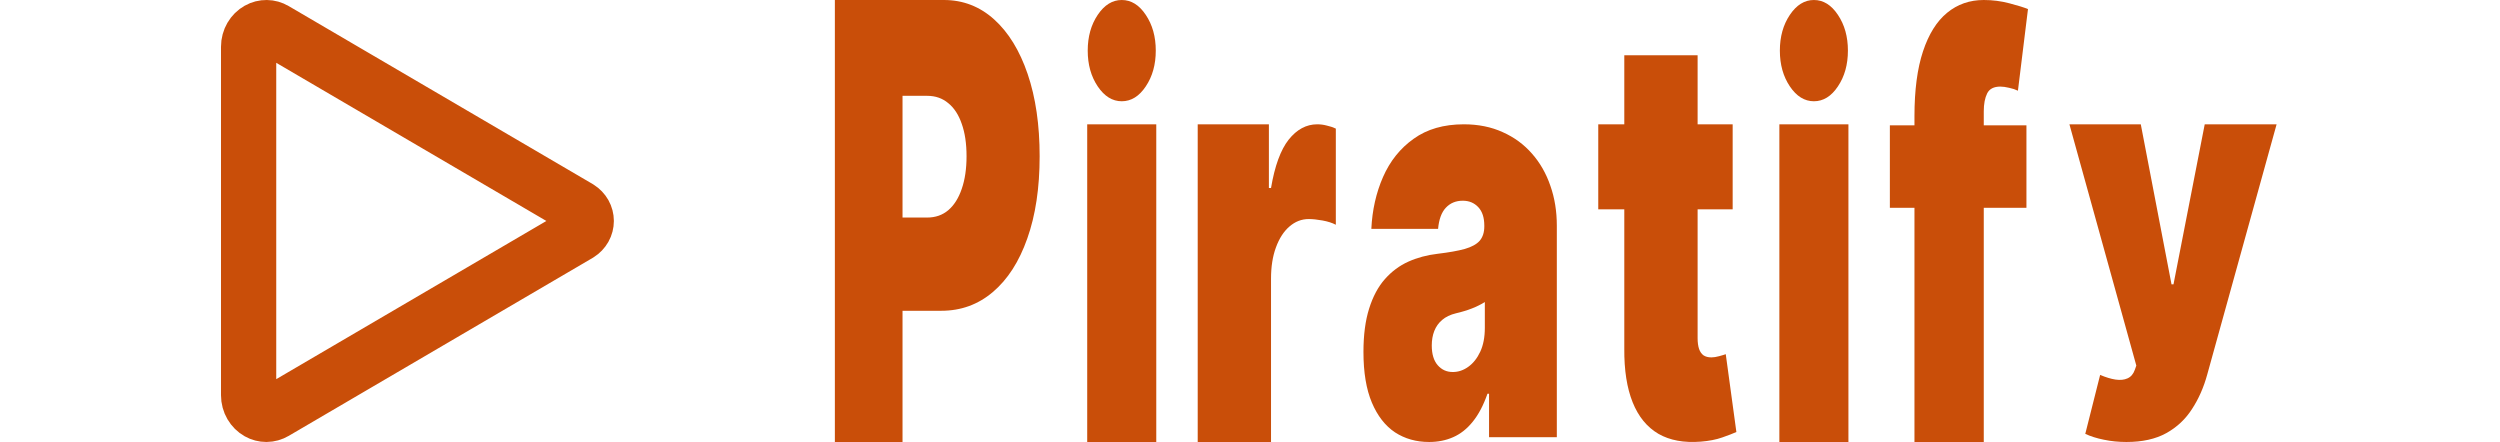
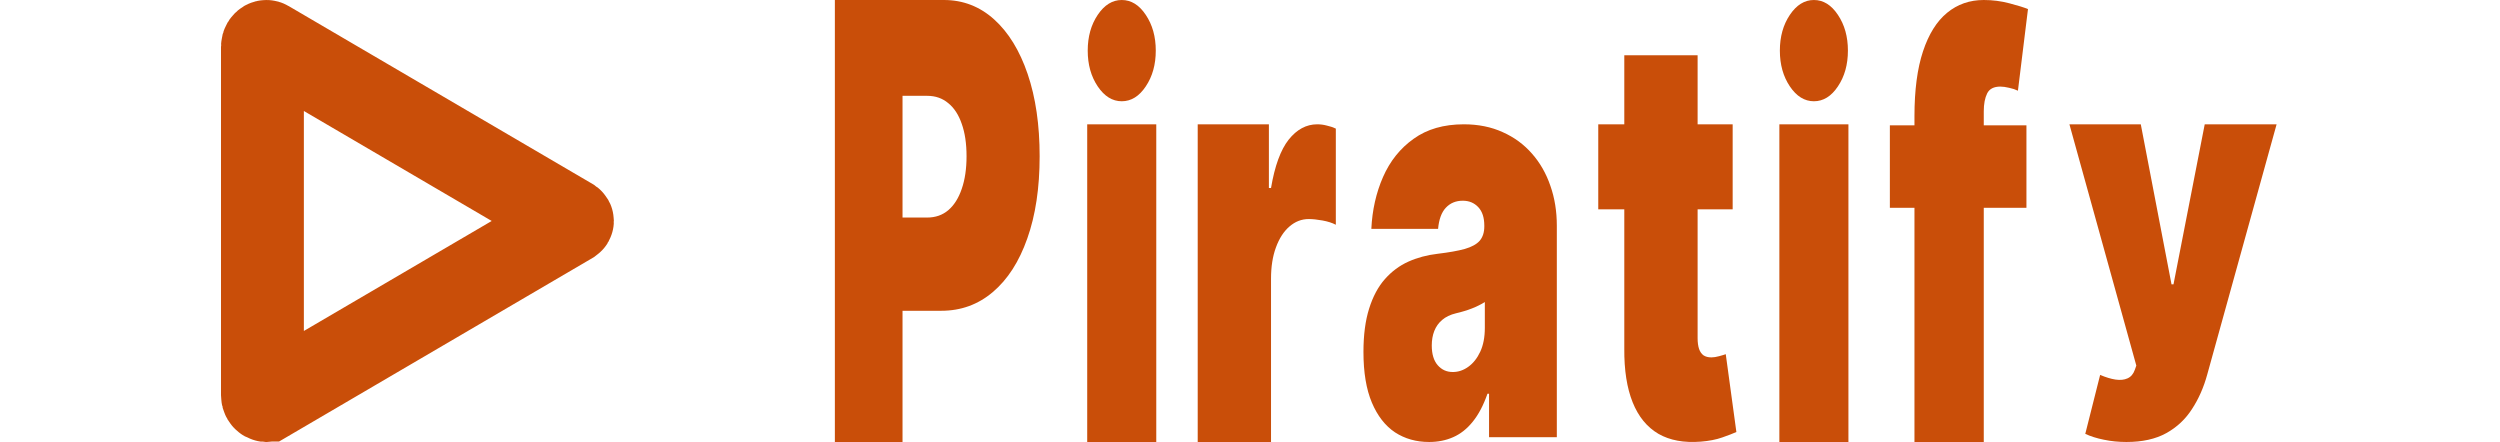
<svg xmlns="http://www.w3.org/2000/svg" width="181" height="32" viewBox="0 0 181 32" fill="none">
-   <path d="M41.912 16.937L19.896 29.829L19.896 29.829L19.889 29.833C19.709 29.939 19.5 29.998 19.284 30C19.079 29.999 18.88 29.946 18.707 29.849L18.707 29.849L18.7 29.845C18.289 29.617 18 29.151 18 28.609V3.391C18 2.847 18.288 2.384 18.7 2.156L18.7 2.156L18.71 2.15C18.887 2.05 19.091 1.998 19.301 2C19.511 2.003 19.713 2.06 19.887 2.164L19.893 2.168L19.899 2.171L41.912 15.059C42.079 15.165 42.212 15.306 42.304 15.467C42.397 15.633 42.444 15.815 42.444 15.998C42.444 16.181 42.397 16.364 42.304 16.529C42.212 16.69 42.079 16.832 41.912 16.937Z" stroke="#C94E09" stroke-width="4" />
+   <path d="M19.195 28.976L19.195 28.976L19.184 28.97C19.102 28.924 19 28.799 19 28.609V3.391C19 3.199 19.1 3.077 19.184 3.03L19.192 3.026L19.2 3.021C19.223 3.009 19.254 3 19.289 3C19.324 3 19.354 3.01 19.375 3.023L19.385 3.029L19.394 3.034L41.386 15.91C41.41 15.927 41.425 15.946 41.433 15.96C41.442 15.976 41.444 15.989 41.444 15.998C41.444 16.008 41.442 16.021 41.433 16.037C41.425 16.051 41.41 16.069 41.386 16.086L19.391 28.966L19.39 28.966L19.38 28.973C19.354 28.987 19.321 28.998 19.283 29C19.249 28.998 19.218 28.989 19.195 28.976Z" stroke="#C94E09" stroke-width="6" />
  <path d="M153.952 32C153.384 32 152.843 31.945 152.328 31.837C151.814 31.735 151.363 31.593 150.974 31.412L152.05 27.143C152.457 27.317 152.828 27.43 153.163 27.481C153.504 27.531 153.794 27.502 154.033 27.393C154.278 27.285 154.455 27.078 154.562 26.773L154.67 26.468L149.826 9H154.993L157.218 20.587H157.361L159.622 9H164.826L159.802 27.121C159.55 28.043 159.186 28.871 158.707 29.604C158.235 30.345 157.613 30.929 156.841 31.358C156.07 31.786 155.107 32 153.952 32Z" fill="#C94E09" />
  <path d="M146.714 9.075V15.045H136.826V9.075H146.714ZM138.607 32V8.418C138.607 6.527 138.813 4.96 139.226 3.716C139.638 2.473 140.219 1.542 140.971 0.925C141.722 0.308 142.607 0 143.625 0C144.262 0 144.88 0.08 145.48 0.239C146.086 0.398 146.535 0.537 146.826 0.657L146.098 6.567C145.916 6.478 145.704 6.408 145.462 6.358C145.219 6.299 145.007 6.269 144.825 6.269C144.353 6.269 144.035 6.433 143.871 6.761C143.707 7.09 143.625 7.522 143.625 8.06V32H138.607Z" fill="#C94E09" />
  <path d="M128.826 32V9H133.826V32H128.826ZM131.326 7.331C130.649 7.331 130.069 6.972 129.586 6.255C129.103 5.537 128.862 4.674 128.862 3.665C128.862 2.657 129.103 1.794 129.586 1.076C130.069 0.359 130.649 0 131.326 0C132.008 0 132.588 0.359 133.065 1.076C133.548 1.794 133.789 2.657 133.789 3.665C133.789 4.674 133.548 5.537 133.065 6.255C132.588 6.972 132.008 7.331 131.326 7.331Z" fill="#C94E09" />
  <path d="M125.445 9L125.445 15.155H115.714L115.714 9H125.445ZM117.599 4H122.907V24.48C122.907 24.79 122.942 25.052 123.013 25.265C123.083 25.468 123.192 25.623 123.339 25.73C123.487 25.826 123.676 25.875 123.907 25.875C124.067 25.875 124.253 25.846 124.464 25.788C124.682 25.73 124.843 25.681 124.945 25.642L125.714 31.278C125.477 31.385 125.138 31.515 124.695 31.67C124.259 31.825 123.74 31.927 123.138 31.975C121.92 32.072 120.897 31.883 120.07 31.409C119.243 30.925 118.621 30.165 118.205 29.128C117.788 28.092 117.586 26.795 117.599 25.236V4Z" fill="#C94E09" />
  <path d="M103.47 32C102.538 32 101.714 31.767 100.997 31.301C100.287 30.826 99.729 30.108 99.323 29.147C98.917 28.186 98.714 26.963 98.714 25.479C98.714 24.256 98.851 23.212 99.123 22.349C99.396 21.475 99.776 20.762 100.265 20.209C100.753 19.656 101.32 19.233 101.967 18.942C102.62 18.651 103.324 18.462 104.079 18.375C104.896 18.278 105.553 18.161 106.047 18.025C106.548 17.88 106.91 17.681 107.132 17.428C107.353 17.166 107.464 16.822 107.464 16.395V16.337C107.464 15.754 107.319 15.308 107.027 14.998C106.735 14.687 106.361 14.532 105.905 14.532C105.404 14.532 104.995 14.701 104.678 15.041C104.367 15.371 104.18 15.881 104.117 16.57H99.285C99.349 15.211 99.631 13.959 100.132 12.814C100.639 11.659 101.377 10.737 102.348 10.048C103.318 9.349 104.529 9 105.981 9C107.027 9 107.965 9.189 108.796 9.568C109.627 9.937 110.334 10.456 110.917 11.125C111.5 11.785 111.944 12.562 112.248 13.454C112.559 14.338 112.714 15.298 112.714 16.337V31.651H107.807V28.506H107.693C107.401 29.341 107.046 30.015 106.627 30.53C106.215 31.044 105.743 31.418 105.21 31.651C104.684 31.884 104.104 32 103.47 32ZM105.182 26.934C105.581 26.934 105.955 26.808 106.304 26.556C106.659 26.303 106.948 25.939 107.17 25.464C107.392 24.988 107.502 24.411 107.502 23.732V21.868C107.363 21.956 107.214 22.038 107.055 22.116C106.903 22.194 106.738 22.266 106.561 22.334C106.39 22.402 106.206 22.465 106.009 22.523C105.819 22.582 105.619 22.635 105.41 22.683C105.004 22.781 104.671 22.941 104.411 23.164C104.158 23.377 103.968 23.644 103.841 23.965C103.72 24.275 103.66 24.625 103.66 25.013C103.66 25.634 103.803 26.109 104.088 26.439C104.373 26.769 104.738 26.934 105.182 26.934Z" fill="#C94E09" />
  <path d="M86.714 32L86.714 9H91.868L91.868 13.612H92.022C92.291 12.015 92.718 10.848 93.301 10.109C93.891 9.37 94.58 9 95.368 9C95.599 9 95.827 9.03 96.051 9.089C96.282 9.138 96.503 9.212 96.714 9.31V16.273C96.452 16.134 96.128 16.031 95.743 15.962C95.359 15.893 95.028 15.859 94.753 15.859C94.234 15.859 93.766 16.041 93.349 16.405C92.939 16.76 92.615 17.263 92.378 17.913C92.141 18.554 92.022 19.308 92.022 20.175V32H86.714Z" fill="#C94E09" />
  <path d="M78.714 32V9H83.714V32H78.714ZM81.214 7.331C80.538 7.331 79.958 6.972 79.475 6.255C78.992 5.537 78.751 4.674 78.751 3.665C78.751 2.657 78.992 1.794 79.475 1.076C79.958 0.359 80.538 0 81.214 0C81.897 0 82.477 0.359 82.954 1.076C83.437 1.794 83.678 2.657 83.678 3.665C83.678 4.674 83.437 5.537 82.954 6.255C82.477 6.972 81.897 7.331 81.214 7.331Z" fill="#C94E09" />
  <path d="M60.444 32V0H68.336C69.722 0 70.936 0.469 71.976 1.406C73.016 2.344 73.825 3.661 74.403 5.359C74.981 7.057 75.27 9.042 75.27 11.312C75.27 13.604 74.972 15.588 74.376 17.266C73.786 18.943 72.956 20.234 71.885 21.141C70.82 22.047 69.576 22.5 68.153 22.5H63.336V15.75H67.131C67.727 15.75 68.235 15.573 68.655 15.219C69.081 14.854 69.406 14.338 69.631 13.672C69.862 13.005 69.978 12.219 69.978 11.312C69.978 10.396 69.862 9.615 69.631 8.969C69.406 8.312 69.081 7.812 68.655 7.469C68.235 7.115 67.727 6.938 67.131 6.938H65.343V32H60.444Z" fill="#C94E09" />
</svg>
